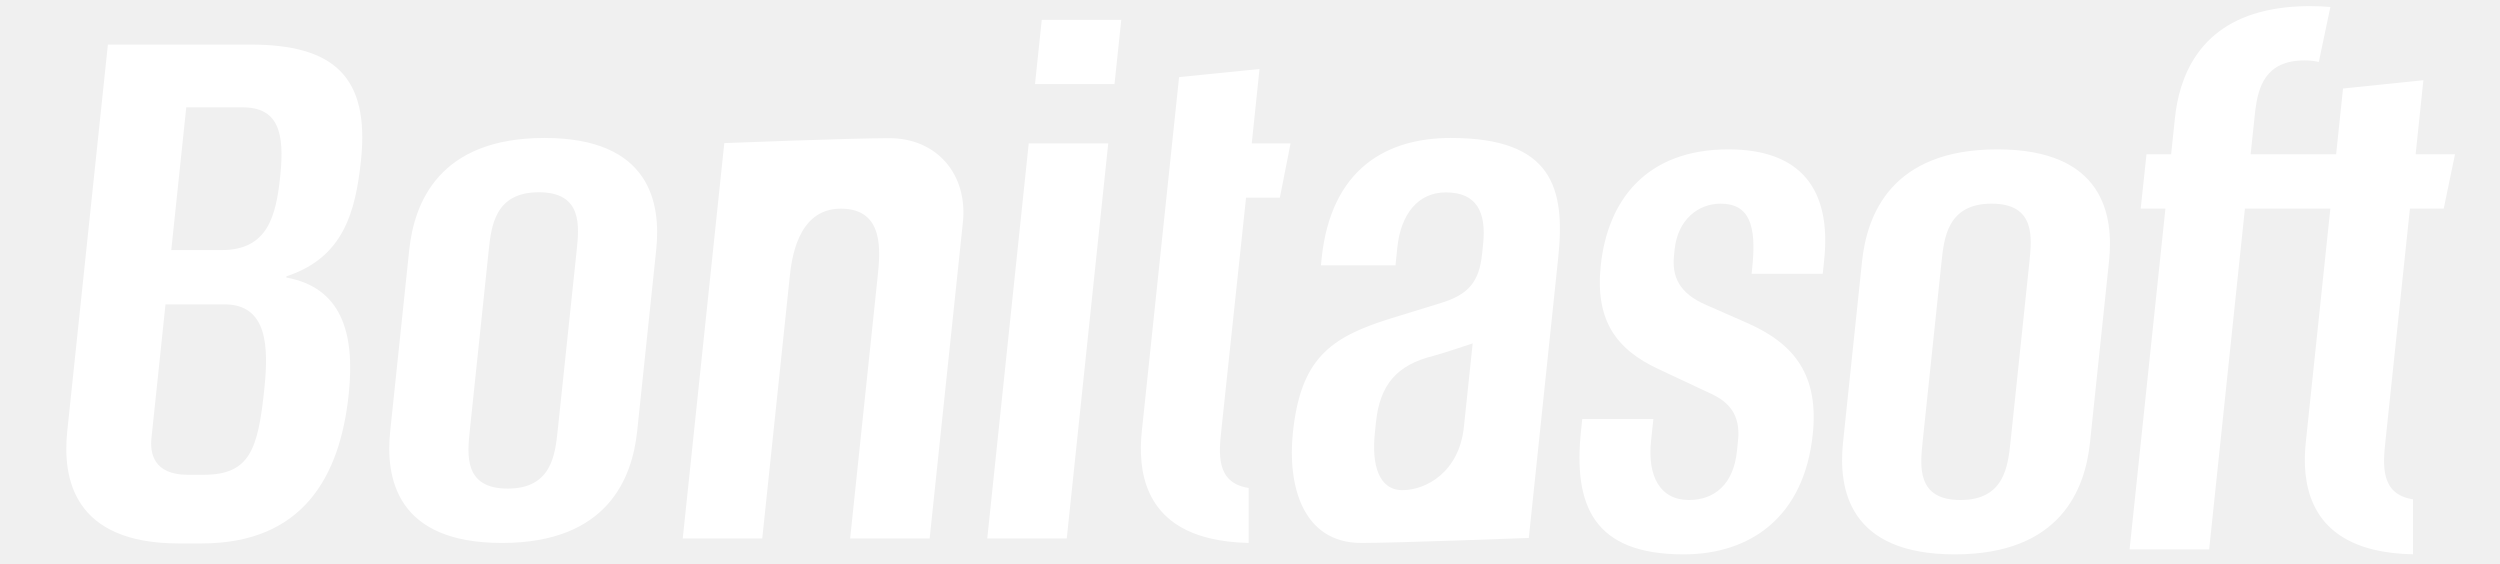
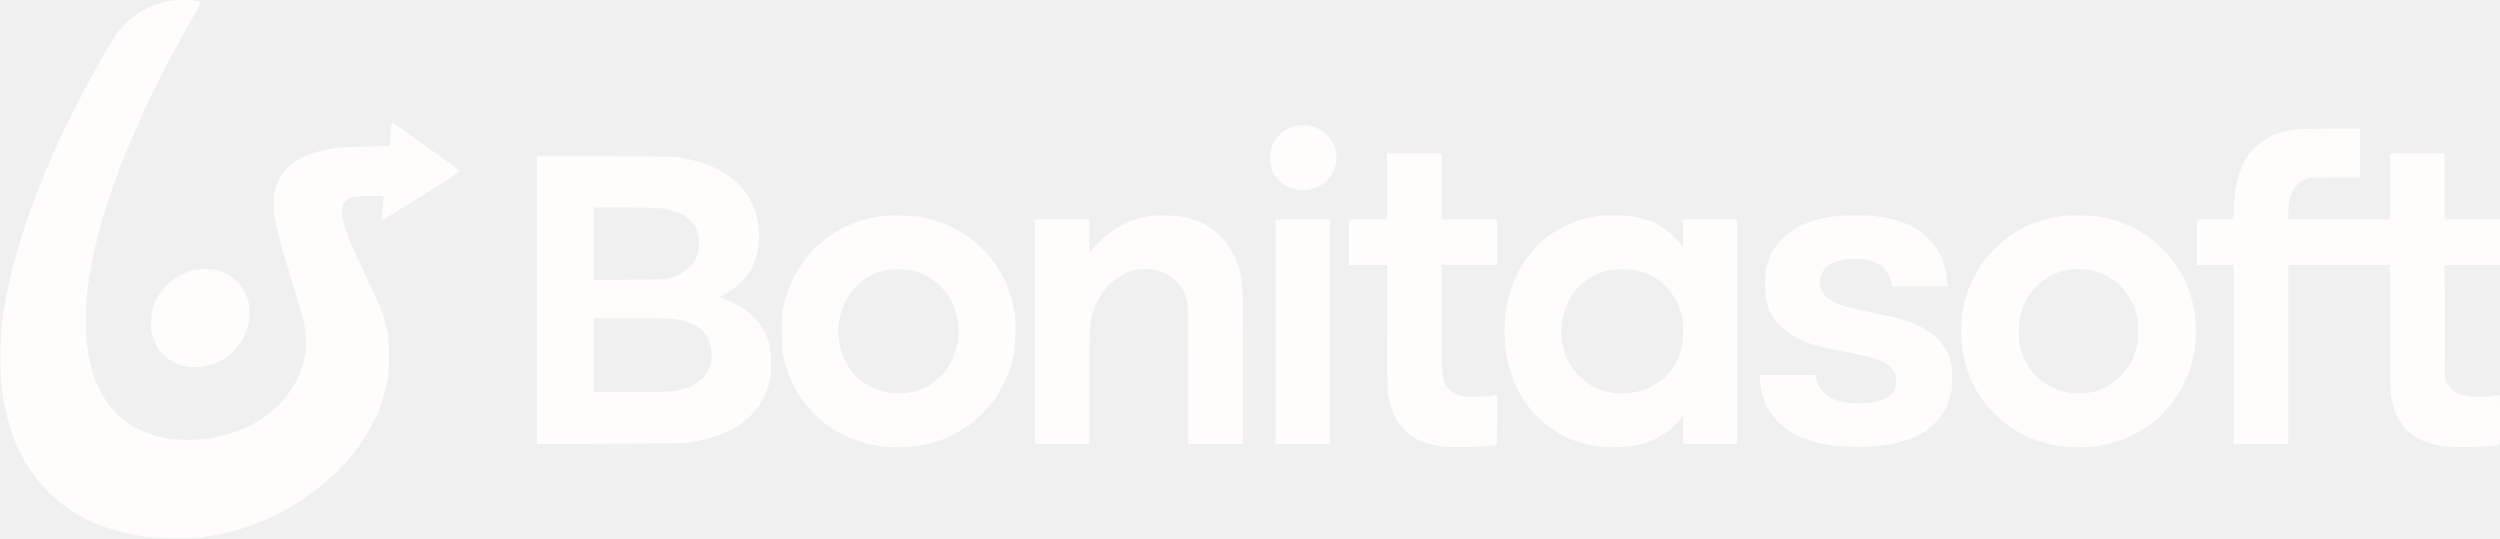
- <svg xmlns="http://www.w3.org/2000/svg" xmlns:xlink="http://www.w3.org/1999/xlink" version="1.1" preserveAspectRatio="xMidYMid meet" viewBox="0 0 355 80" width="355" height="80">
-   <defs>
-     <path d="M-17.84 27.87C-16.94 27.31 -12.44 24.5 -4.33 19.45C-11.38 14.4 -15.29 11.6 -16.07 11.04C-16.33 13.56 -16.48 14.96 -16.51 15.24C-16.51 15.24 -19.38 15.22 -20.65 15.22C-32.35 15.22 -38.12 19.08 -35.91 28.85C-34.76 33.88 -33.55 36.79 -31.32 44.7C-28.39 55.17 -37.28 65.74 -51.27 65.74C-68.6 65.74 -75.55 47.93 -60.85 13.59C-57.83 6.55 -53.91 -1.19 -48.98 -9.6C-49.96 -9.86 -51.01 -10 -52.11 -10C-56.78 -10 -61.13 -7.46 -63.71 -3.69C-64 -3.21 -64.29 -2.72 -64.57 -2.24C-75.58 16.25 -80.42 31.15 -82.28 40.49C-86.84 63.27 -78.04 82.47 -53.04 82.57C-31.26 82.66 -8.79 61.42 -19.16 40.49C-24.16 30.41 -27.56 23.66 -21.6 23.66C-19.66 23.66 -18.24 23.66 -17.4 23.66C-17.43 23.94 -17.57 25.34 -17.84 27.87ZM-57.48 44.7C-56.99 40.05 -52.82 36.29 -48.18 36.29C-43.53 36.29 -40.16 40.05 -40.65 44.7C-41.14 49.35 -45.3 53.12 -49.95 53.12C-54.6 53.12 -57.97 49.35 -57.48 44.7ZM-63.71 -3.69C-64 -3.21 -64.29 -2.72 -64.57 -2.24C-64.31 -2.74 -64.02 -3.23 -63.71 -3.69ZM237.71 36.29C237.74 35.96 237.77 35.7 237.8 35.4C238.25 31.16 241.17 28.92 244.32 28.92C248.37 28.92 249.46 31.94 248.82 37.98C248.82 38.04 248.79 38.34 248.73 38.88C249.74 38.88 257.82 38.88 258.83 38.88C258.95 37.72 259.02 37.07 259.03 36.94C260.08 26.97 255.79 21.21 245.44 21.21C233.68 21.21 228.27 28.54 227.31 37.69C226.48 45.51 229.52 49.64 235.53 52.42C236.29 52.77 242.38 55.63 243.14 55.99C245.37 57.07 247.2 58.79 246.8 62.56C246.78 62.79 246.66 63.89 246.64 64.11C246.15 68.74 243.48 71 239.83 71C235.75 71 233.92 67.66 234.45 62.6C234.48 62.39 234.58 61.36 234.78 59.5C233.77 59.5 225.69 59.5 224.68 59.5C224.58 60.48 224.52 61.02 224.51 61.13C223.39 71.72 226.22 78.72 239.06 78.72C248.67 78.72 256.19 73.31 257.41 61.69C258.29 53.35 254.89 48.81 248 45.82C246.87 45.33 242.91 43.58 242.34 43.33C238.38 41.66 237.4 39.2 237.71 36.29ZM348.61 21.91L347.01 29.62C344.13 29.62 342.53 29.62 342.21 29.62C340.12 49.45 338.96 60.47 338.73 62.67C338.39 65.9 337.95 70.2 342.65 70.9C342.65 71.68 342.65 77.93 342.65 78.71C340.55 78.67 338.71 78.44 337.11 78.06C327.8 75.84 326.84 68.37 327.42 62.83C327.66 60.62 328.82 49.55 330.91 29.62C330.1 29.62 326.05 29.62 318.78 29.62L313.7 78.01L302.4 78.01L307.49 29.62L303.98 29.62L304.8 21.91C306.9 21.91 308.06 21.91 308.3 21.91C308.63 18.83 308.81 17.11 308.84 16.77C309.42 11.23 311.97 3.74 321.74 1.52C323.6 1.1 325.66 0.87 328.04 0.87C329.06 0.87 330.01 0.91 330.91 0.99C330.91 0.99 330.91 1 330.91 1.01C329.93 5.68 329.38 8.28 329.27 8.8C328.69 8.66 328.01 8.58 327.23 8.58C321.69 8.58 320.67 12.36 320.25 15.67C320.21 16.09 319.99 18.17 319.59 21.91C320.39 21.91 324.44 21.91 331.73 21.91L332.71 12.57L344.12 11.39L343.02 21.91L348.61 21.91L348.61 21.91ZM278.38 71C272.14 71 272.65 66.19 273.02 62.67C273.29 60.13 275.42 39.8 275.69 37.25C276.06 33.73 276.57 28.92 282.81 28.92C289.05 28.92 288.54 33.73 288.17 37.25C287.64 42.34 285.77 60.13 285.5 62.67C285.13 66.19 284.63 71 278.38 71ZM283.62 21.21C268.54 21.21 265.11 30.53 264.41 37.11C264.14 39.68 261.98 60.26 261.71 62.83C261.02 69.41 262.5 78.72 277.58 78.72C292.66 78.72 296.09 69.41 296.78 62.83C297.05 60.26 299.21 39.68 299.48 37.11C300.17 30.53 298.7 21.21 283.62 21.21" id="b59IsrDc5c" />
-     <path d="M199.14 69.6C195.75 69.6 194.76 65.93 195.23 61.51C195.33 60.57 195.33 60.5 195.39 59.92C195.94 54.74 198.26 51.83 203.53 50.54C205.13 50.11 209.12 48.76 209.12 48.76C208.87 51.14 208.12 58.27 207.87 60.65C207.2 67.01 202.53 69.6 199.14 69.6ZM187.57 37.68C188.63 37.68 197.11 37.68 198.16 37.68C198.32 36.16 198.4 35.32 198.42 35.15C198.91 30.46 201.32 27.32 205.31 27.32C209.68 27.32 211.08 30.1 210.6 34.68C210.57 34.95 210.5 35.69 210.46 36.03C210.04 40.05 208.53 41.84 204.51 43.06C203.79 43.28 198.07 45.04 197.36 45.26C188.77 47.93 184.68 51.05 183.59 61.43C182.81 68.85 184.92 77.1 193.31 77.1C198.32 77.1 217.09 76.39 217.09 76.39C217.51 72.41 220.86 40.54 221.27 36.56C222.32 26.58 220.35 19.59 206.01 19.59C196.91 19.59 189.01 23.94 187.67 36.69C187.66 36.76 187.63 37.09 187.57 37.68ZM120.72 76.46C123.06 54.24 124.35 41.89 124.61 39.43C125 35.74 125.64 29.63 119.4 29.63C113.16 29.63 112.38 37.03 112.13 39.43C111.87 41.9 110.57 54.25 108.24 76.46C107.12 76.46 98.08 76.46 96.95 76.46C100.49 42.78 102.45 24.07 102.85 20.32C102.85 20.32 120.79 19.62 126.27 19.62C133.09 19.62 137.44 24.82 136.73 31.57C136.73 31.57 135.16 46.54 132.01 76.46C129.76 76.46 121.85 76.46 120.72 76.46ZM151.48 76.46L157.37 20.36L146.08 20.36L140.19 76.46L151.48 76.46ZM159.22 2.82L158.26 11.94L146.97 11.94L147.93 2.82L159.22 2.82ZM72.09 69.38C65.84 69.38 66.35 64.57 66.72 61.05C66.99 58.51 69.12 38.18 69.39 35.63C69.76 32.11 70.27 27.3 76.51 27.3C82.75 27.3 82.25 32.11 81.88 35.63C81.34 40.72 79.47 58.51 79.2 61.05C78.83 64.57 78.33 69.38 72.09 69.38ZM55.41 61.21C54.72 67.79 56.2 77.1 71.28 77.1C86.36 77.1 89.79 67.79 90.48 61.21C90.75 58.64 92.91 38.06 93.18 35.49C93.87 28.91 92.4 19.59 77.32 19.59C62.24 19.59 58.81 28.91 58.11 35.49C57.84 38.06 55.68 58.64 55.41 61.21ZM181.74 28.07C178.86 28.07 177.26 28.07 176.94 28.07C174.83 47.88 173.66 58.88 173.43 61.08C173.09 64.32 172.61 68.58 177.31 69.29C177.31 70.07 177.31 76.32 177.31 77.1C175.21 77.05 173.4 76.82 171.81 76.44C162.49 74.22 161.55 66.76 162.14 61.21C162.49 57.86 164.25 41.11 167.43 10.95C168.2 10.88 172 10.49 178.85 9.8L177.75 20.36L183.26 20.36L181.74 28.07ZM24.32 35.51C24.54 33.49 26.24 17.27 26.45 15.24C31.23 15.24 33.88 15.24 34.41 15.24C39.47 15.24 40.46 18.73 39.79 25.03C39.2 30.67 38.02 35.51 31.5 35.51C31.02 35.51 28.62 35.51 24.32 35.51ZM26.68 67.42C21.77 67.42 21.28 64.32 21.51 62.17C21.58 61.55 21.9 58.45 22.49 52.87C22.6 51.91 23.4 44.19 23.5 43.22C28.53 43.22 31.32 43.22 31.87 43.22C38.04 43.22 38.15 49.31 37.53 55.27C36.63 63.82 35.49 67.42 28.9 67.42C28.68 67.42 26.9 67.42 26.68 67.42ZM51.26 22.78C52.52 10.76 47.28 6.33 35.54 6.33C34.19 6.33 27.45 6.33 15.32 6.33C15.03 9.11 12.7 31.34 12.4 34.11C10.69 50.38 9.74 59.42 9.55 61.23C8.86 67.82 10.34 77.17 25.41 77.17C25.73 77.17 28.3 77.17 28.62 77.17C42.99 77.17 48.29 67.72 49.52 55.96C50.46 47.09 48.37 40.81 40.66 39.41C40.66 39.39 40.68 39.25 40.68 39.23C48.74 36.6 50.48 30.15 51.26 22.78" id="eRVTy6vW9" />
-     <path d="M53.33 66.01L53.33 66.01L51.88 66.01L53.33 66.01Z" id="a23FCIarIj" />
-   </defs>
-   <g>
-     <g>
-       <g>
-         <use xlink:href="#b59IsrDc5c" opacity="1" fill="#ffffff" fill-opacity="1" />
-         <g>
-           <use xlink:href="#b59IsrDc5c" opacity="1" fill-opacity="0" stroke="#000000" stroke-width="1" stroke-opacity="0" />
-         </g>
-       </g>
-       <g>
-         <use xlink:href="#eRVTy6vW9" opacity="1" fill="#ffffff" fill-opacity="1" />
-         <g>
-           <use xlink:href="#eRVTy6vW9" opacity="1" fill-opacity="0" stroke="#000000" stroke-width="1" stroke-opacity="0" />
-         </g>
-       </g>
-       <g>
-         <use xlink:href="#a23FCIarIj" opacity="1" fill="#bf1c1c" fill-opacity="1" />
-       </g>
-     </g>
-   </g>
+ <svg xmlns="http://www.w3.org/2000/svg" width="3520" height="758" viewBox="0 0 3520 758" version="1.1">
+   <path d="M 235 1.961 C 207.784 7.790, 182.659 23.712, 165.506 46 C 150.869 65.019, 101.442 157.104, 78.284 208.500 C 36.407 301.437, 10.327 387.800, 2.336 460 C -0.029 481.367, -0.030 527.174, 2.334 545.965 C 9.932 606.356, 30.419 653.441, 64.500 688.837 C 76.952 701.769, 85.747 709.247, 98.612 717.839 C 127.837 737.358, 162.219 749.604, 204.500 755.554 C 219.469 757.660, 261.269 758.568, 276.500 757.118 C 328.659 752.152, 380.216 733.592, 425.500 703.480 C 489.494 660.927, 531.088 603.977, 544.714 540.256 C 547.264 528.328, 547.443 525.877, 547.471 502.500 C 547.497 480.485, 547.233 476.182, 545.260 466.459 C 540.472 442.865, 537.728 435.710, 516.503 391.500 C 496.830 350.522, 492.410 340.437, 486.968 324.111 C 478.723 299.378, 479.508 287.292, 489.810 280.349 C 494.895 276.922, 501.627 276, 521.549 276 L 540 276 540 278.871 C 540 280.450, 539.295 288.146, 538.434 295.972 C 537.572 303.798, 537.020 310.353, 537.206 310.540 C 537.393 310.726, 562.607 295.269, 593.239 276.192 C 635.887 249.631, 648.649 241.236, 647.717 240.358 C 645.664 238.424, 554.101 172.976, 552.690 172.434 C 551.675 172.045, 551.082 174.786, 550.142 184.213 C 549.469 190.971, 548.661 198.578, 548.348 201.118 L 547.777 205.736 516.139 206.299 C 482.532 206.896, 469.505 208.143, 451.250 212.509 C 402.072 224.273, 380.304 254.127, 386.305 301.578 C 388.041 315.306, 394.017 340.144, 401.324 364 C 428.814 453.757, 429.920 457.981, 430.655 476 C 432.138 512.314, 418.077 545.540, 389.794 572.557 C 364.444 596.773, 331.266 612.103, 292.394 617.561 C 278.353 619.532, 252.309 619.780, 240 618.060 C 186.079 610.521, 148.797 579.485, 131.523 527.755 C 127.584 515.957, 123.596 496.966, 122.019 482.500 C 120.422 467.834, 120.689 433.156, 122.539 415.088 C 133.328 309.720, 184.563 175.765, 273.224 21.118 C 280.654 8.159, 282.860 3.532, 281.896 2.936 C 276.595 -0.340, 248.475 -0.925, 235 1.961 M 1826 177.035 C 1811.257 179.653, 1798.302 189.718, 1791.805 203.603 C 1786.150 215.688, 1786.970 233.425, 1793.717 244.975 C 1797.661 251.727, 1806.156 259.495, 1813.348 262.928 C 1842.203 276.699, 1876.540 259.570, 1881.264 229.048 C 1886.117 197.697, 1858.105 171.332, 1826 177.035 M 3237.500 181.656 C 3224.514 183.200, 3217.443 184.524, 3210.524 186.705 C 3179.296 196.551, 3159.045 218.715, 3150.500 252.400 C 3147.242 265.246, 3146.004 274.964, 3145.299 293.250 L 3144.691 309 3118.846 309 L 3093 309 3093 341 L 3093 373 3119 373 L 3145 373 3145 499 L 3145 625 3183.500 625 L 3222 625 3222 499 L 3222 373 3293.500 373 L 3365 373 3365 459.928 C 3365 516.104, 3365.378 549.571, 3366.068 554.533 C 3370.967 589.759, 3388.621 613.321, 3417.218 622.804 C 3433.242 628.118, 3443.512 629.402, 3470 629.403 C 3490.367 629.405, 3512.581 628.008, 3518.250 626.371 C 3519.874 625.902, 3520 623.343, 3520 590.933 C 3520 571.720, 3519.662 556.004, 3519.250 556.008 C 3518.838 556.012, 3513.117 556.687, 3506.538 557.508 C 3491.484 559.386, 3480.452 559.379, 3471.517 557.486 C 3457.353 554.486, 3449.324 548.428, 3444.871 537.381 L 3442.500 531.500 3442.221 452.250 L 3441.942 373 3480.971 373 L 3520 373 3520 341 L 3520 309 3481 309 L 3442 309 3442 262.500 L 3442 216 3403.500 216 L 3365 216 3365 262.500 L 3365 309 3293.500 309 L 3222 309 3222.017 298.750 C 3222.057 275.280, 3229.434 260.229, 3244.253 253.385 L 3250.500 250.500 3286.750 250.203 L 3323 249.907 3323 215.453 L 3323 181 3281.750 181.150 C 3259.063 181.232, 3239.150 181.460, 3237.500 181.656 M 1953 262.500 L 1953 309 1926 309 L 1899 309 1899 341 L 1899 373 1926 373 L 1953 373 1953 456.539 C 1953 507.399, 1953.406 543.877, 1954.039 549.789 C 1956.698 574.652, 1963.918 591.775, 1977.566 605.581 C 1989.126 617.275, 2002.753 623.667, 2024.500 627.597 C 2032.203 628.988, 2039.783 629.411, 2057.500 629.434 C 2077.354 629.461, 2104.910 627.744, 2107.250 626.334 C 2107.662 626.085, 2108 610.108, 2108 590.830 L 2108 555.777 2104.750 556.353 C 2095.078 558.066, 2078.340 559.180, 2070 558.665 C 2048.682 557.350, 2037.563 550.234, 2032.238 534.500 C 2030.717 530.005, 2030.514 521.591, 2030.233 451.250 L 2029.920 373 2068.960 373 L 2108 373 2108 341 L 2108 309 2069 309 L 2030 309 2030 262.500 L 2030 216 1991.500 216 L 1953 216 1953 262.500 M 756 422.584 L 756 625.169 858.750 624.724 C 945.867 624.348, 963.136 624.038, 972.251 622.690 C 1033.835 613.578, 1071.874 584.420, 1083.727 537.237 C 1085.028 532.060, 1085.414 526.100, 1085.393 511.500 C 1085.362 489.343, 1083.999 482.537, 1076.579 467.500 C 1066.414 446.896, 1046.831 430.778, 1020.046 420.970 L 1012.591 418.241 1018.046 415.495 C 1032.828 408.054, 1048.657 393.925, 1056.278 381.369 C 1071.171 356.836, 1072.882 319.262, 1060.451 289.752 C 1044.584 252.086, 1004.183 227.008, 949.789 221.062 C 943.654 220.391, 906.197 220, 848.039 220 L 756 220 756 422.584 M 836 343.051 L 836 394.102 886.250 393.758 C 934.884 393.424, 936.736 393.341, 943.839 391.178 C 970.627 383.022, 984.133 366.709, 984.140 342.500 C 984.149 313.201, 965.063 296.530, 927.500 293.027 C 921.450 292.463, 898.388 292.001, 876.250 292.001 L 836 292 836 343.051 M 1245.500 303.631 C 1236.196 304.606, 1219.116 308.327, 1209.522 311.470 C 1155.028 329.321, 1115.518 374.034, 1102.798 432.251 C 1100.826 441.278, 1100.559 445.363, 1100.559 466.500 C 1100.559 493.342, 1101.710 501.288, 1108.588 521.928 C 1131.065 589.374, 1196.787 632.837, 1271.500 629.663 C 1306.530 628.175, 1334.665 618.975, 1362.794 599.808 C 1373.437 592.556, 1394.153 571.606, 1401.662 560.500 C 1413.424 543.105, 1422.722 521.393, 1427.074 501.159 C 1429.761 488.664, 1430.772 459.830, 1429.044 444.944 C 1420.843 374.281, 1368.010 318.776, 1296.262 305.444 C 1287.766 303.865, 1254.582 302.680, 1245.500 303.631 M 1617 304.589 C 1586.949 309.408, 1558.940 325.823, 1539.828 349.816 L 1534 357.131 1534 333.066 L 1534 309 1495.500 309 L 1457 309 1457 467 L 1457 625 1495.500 625 L 1534 625 1534 543.131 C 1534 454.959, 1534.110 452.778, 1539.325 437.500 C 1547.533 413.455, 1562.569 395.719, 1583.740 385.109 C 1600.956 376.481, 1625.794 376.946, 1643.308 386.225 C 1652.529 391.111, 1661.928 400.866, 1666.394 410.185 C 1673.147 424.277, 1672.963 420.982, 1672.983 528.250 L 1673 625 1711.500 625 L 1750 625 1749.996 514.250 C 1749.992 391.374, 1750.119 394.096, 1743.404 374 C 1731.353 337.936, 1705.574 314.323, 1669 305.847 C 1657.284 303.132, 1630.174 302.476, 1617 304.589 M 2253.500 303.691 C 2226.858 307.162, 2205.378 315.133, 2184.863 329.159 C 2151.695 351.836, 2128.373 389.845, 2121.035 433.181 C 2111.256 490.940, 2127.225 548.492, 2163.239 585.287 C 2193.880 616.593, 2233.642 631.773, 2279.420 629.641 C 2312.673 628.093, 2335.178 619.653, 2355.110 601.255 C 2358.539 598.090, 2363.293 592.863, 2365.673 589.640 L 2370 583.780 2370 604.390 L 2370 625 2408 625 L 2446 625 2446 467 L 2446 309 2408 309 L 2370 309 2369.989 328.750 L 2369.978 348.500 2367.279 345 C 2357.144 331.853, 2341.666 319.350, 2327.674 313.006 C 2319.326 309.221, 2305.118 305.520, 2293.500 304.103 C 2285.071 303.075, 2260.191 302.819, 2253.500 303.691 M 2584 304.529 C 2565.441 306.849, 2551.609 310.494, 2538.230 316.591 C 2516.274 326.597, 2499.259 343.404, 2491.408 362.842 C 2486.220 375.687, 2485.499 380.284, 2485.509 400.500 C 2485.517 417.317, 2485.782 420.414, 2487.812 427.455 C 2497.102 459.669, 2527.015 481.476, 2574.400 490.579 C 2625.961 500.485, 2636.974 503.212, 2650.520 509.433 C 2663.849 515.555, 2669.971 523.774, 2669.990 535.572 C 2670.023 555.939, 2655.053 566.280, 2623.500 567.687 C 2584.145 569.442, 2562.478 557.484, 2556.570 530.750 L 2555.962 528 2516.831 528 L 2477.701 528 2478.343 536.750 C 2480.655 568.266, 2496.384 593.324, 2524 609.488 C 2546.616 622.725, 2576.121 628.996, 2615.789 628.999 C 2637.055 629, 2649.187 627.979, 2664.949 624.861 C 2675.684 622.737, 2692.315 617.398, 2699.465 613.779 C 2724.321 601.199, 2740.651 580.954, 2746.684 555.240 C 2749.179 544.608, 2749.175 518.377, 2746.678 509 C 2739.836 483.313, 2720.761 465.079, 2688.150 453.055 C 2677.138 448.995, 2669.082 447.008, 2637.373 440.531 C 2622.593 437.512, 2606.450 433.870, 2601.500 432.438 C 2590.691 429.309, 2577.332 423.223, 2571.994 418.995 C 2562.726 411.655, 2559.562 395.435, 2565.247 384.410 C 2571.502 372.280, 2584.888 365.860, 2607 364.384 C 2623.077 363.311, 2636.316 366.173, 2646.889 373.006 C 2656.138 378.984, 2661.485 387.452, 2663.462 399.250 L 2664.091 403 2703.147 403 L 2742.203 403 2741.547 395.750 C 2739.353 371.527, 2731.740 353.197, 2717.721 338.387 C 2698.903 318.506, 2674.275 307.922, 2637.789 304.035 C 2624.803 302.651, 2596.981 302.907, 2584 304.529 M 2908 303.573 C 2906.625 303.811, 2902.125 304.484, 2898 305.068 C 2832.745 314.304, 2778.564 365.306, 2764.999 430.265 C 2755.572 475.408, 2764.187 522.380, 2788.690 559.423 C 2797.168 572.240, 2816.789 592.068, 2829.500 600.662 C 2856.676 619.036, 2885.126 628.203, 2919.500 629.663 C 3001.367 633.141, 3069.853 582.043, 3087.926 504 C 3094.522 475.514, 3092.937 440.949, 3083.776 413.500 C 3065.143 357.671, 3019.227 317.656, 2960.379 305.960 C 2952.052 304.305, 2944.926 303.721, 2930 303.469 C 2919.275 303.288, 2909.375 303.335, 2908 303.573 M 1796 467 L 1796 625 1834.500 625 L 1873 625 1873 467 L 1873 309 1834.500 309 L 1796 309 1796 467 M 270.373 380.979 C 248.532 386.705, 228.358 403.702, 219.058 424.212 C 214.063 435.228, 212.606 442.300, 212.612 455.500 C 212.617 466.261, 212.928 468.382, 215.619 476.044 C 217.269 480.743, 220.327 487.161, 222.414 490.304 C 230.649 502.711, 244.689 512.237, 259.643 515.564 C 270.797 518.045, 286.708 517.171, 297.814 513.466 C 322.701 505.164, 342.022 484.821, 349.122 459.443 C 351.948 449.346, 352.204 433.524, 349.694 424.159 C 345.074 406.918, 333.357 392.524, 318 385.222 C 313.325 382.999, 307.115 380.690, 304.201 380.090 C 295.848 378.372, 278.586 378.825, 270.373 380.979 M 1246.561 380.591 C 1210.848 388.551, 1185.633 417.604, 1180.913 456.229 C 1177.558 483.688, 1188.687 515.085, 1207.812 532.113 C 1225.250 547.640, 1245.770 554.810, 1269.500 553.669 C 1290.564 552.655, 1304.135 547.240, 1320.846 533.179 C 1340.770 516.415, 1352.527 484.381, 1349.087 456.229 C 1344.677 420.137, 1322.474 392.467, 1289.500 381.972 C 1280.182 379.006, 1257.015 378.261, 1246.561 380.591 M 2265.472 380.468 C 2238.482 386.656, 2218.553 402.605, 2206.998 427.263 C 2195.055 452.748, 2195.351 482.521, 2207.798 507.757 C 2228.472 549.672, 2280.569 566.133, 2324.469 544.622 C 2337.684 538.146, 2348.057 529.184, 2355.888 517.476 C 2365.644 502.889, 2370.014 486.975, 2369.978 466.162 C 2369.950 449.569, 2367.596 438.807, 2361.084 425.501 C 2350.467 403.808, 2332.522 388.537, 2309.872 381.921 C 2300.398 379.154, 2274.849 378.318, 2265.472 380.468 M 2909 380.427 C 2891.626 384.289, 2877.393 392.410, 2865.425 405.290 C 2854.788 416.737, 2848.640 428.353, 2844.407 445 C 2841.542 456.268, 2841.753 478.519, 2844.833 489.933 C 2855.882 530.880, 2890.018 555.922, 2931.771 553.714 C 2945.414 552.992, 2951.956 551.245, 2964.971 544.848 C 2974.158 540.333, 2976.622 538.524, 2985.073 530.101 C 2997.476 517.738, 3004.034 506.423, 3008.608 489.500 C 3011.215 479.853, 3011.290 453.466, 3008.736 444.162 C 2999.586 410.827, 2977.549 388.376, 2946.726 380.986 C 2937.200 378.702, 2918.038 378.418, 2909 380.427 M 836 500 L 836 552 886.250 551.992 C 913.888 551.987, 940.550 551.526, 945.500 550.968 C 983.422 546.688, 1003.657 526.884, 1001.664 496 C 1000.258 474.200, 989.547 460.733, 967.733 453.338 C 953.595 448.545, 945.710 448.012, 888.750 448.006 L 836 448 836 500" stroke="none" fill="#fffcfc" fill-rule="evenodd" />
+   <path d="" stroke="none" fill="#fcfcfc" fill-rule="evenodd" />
</svg>
